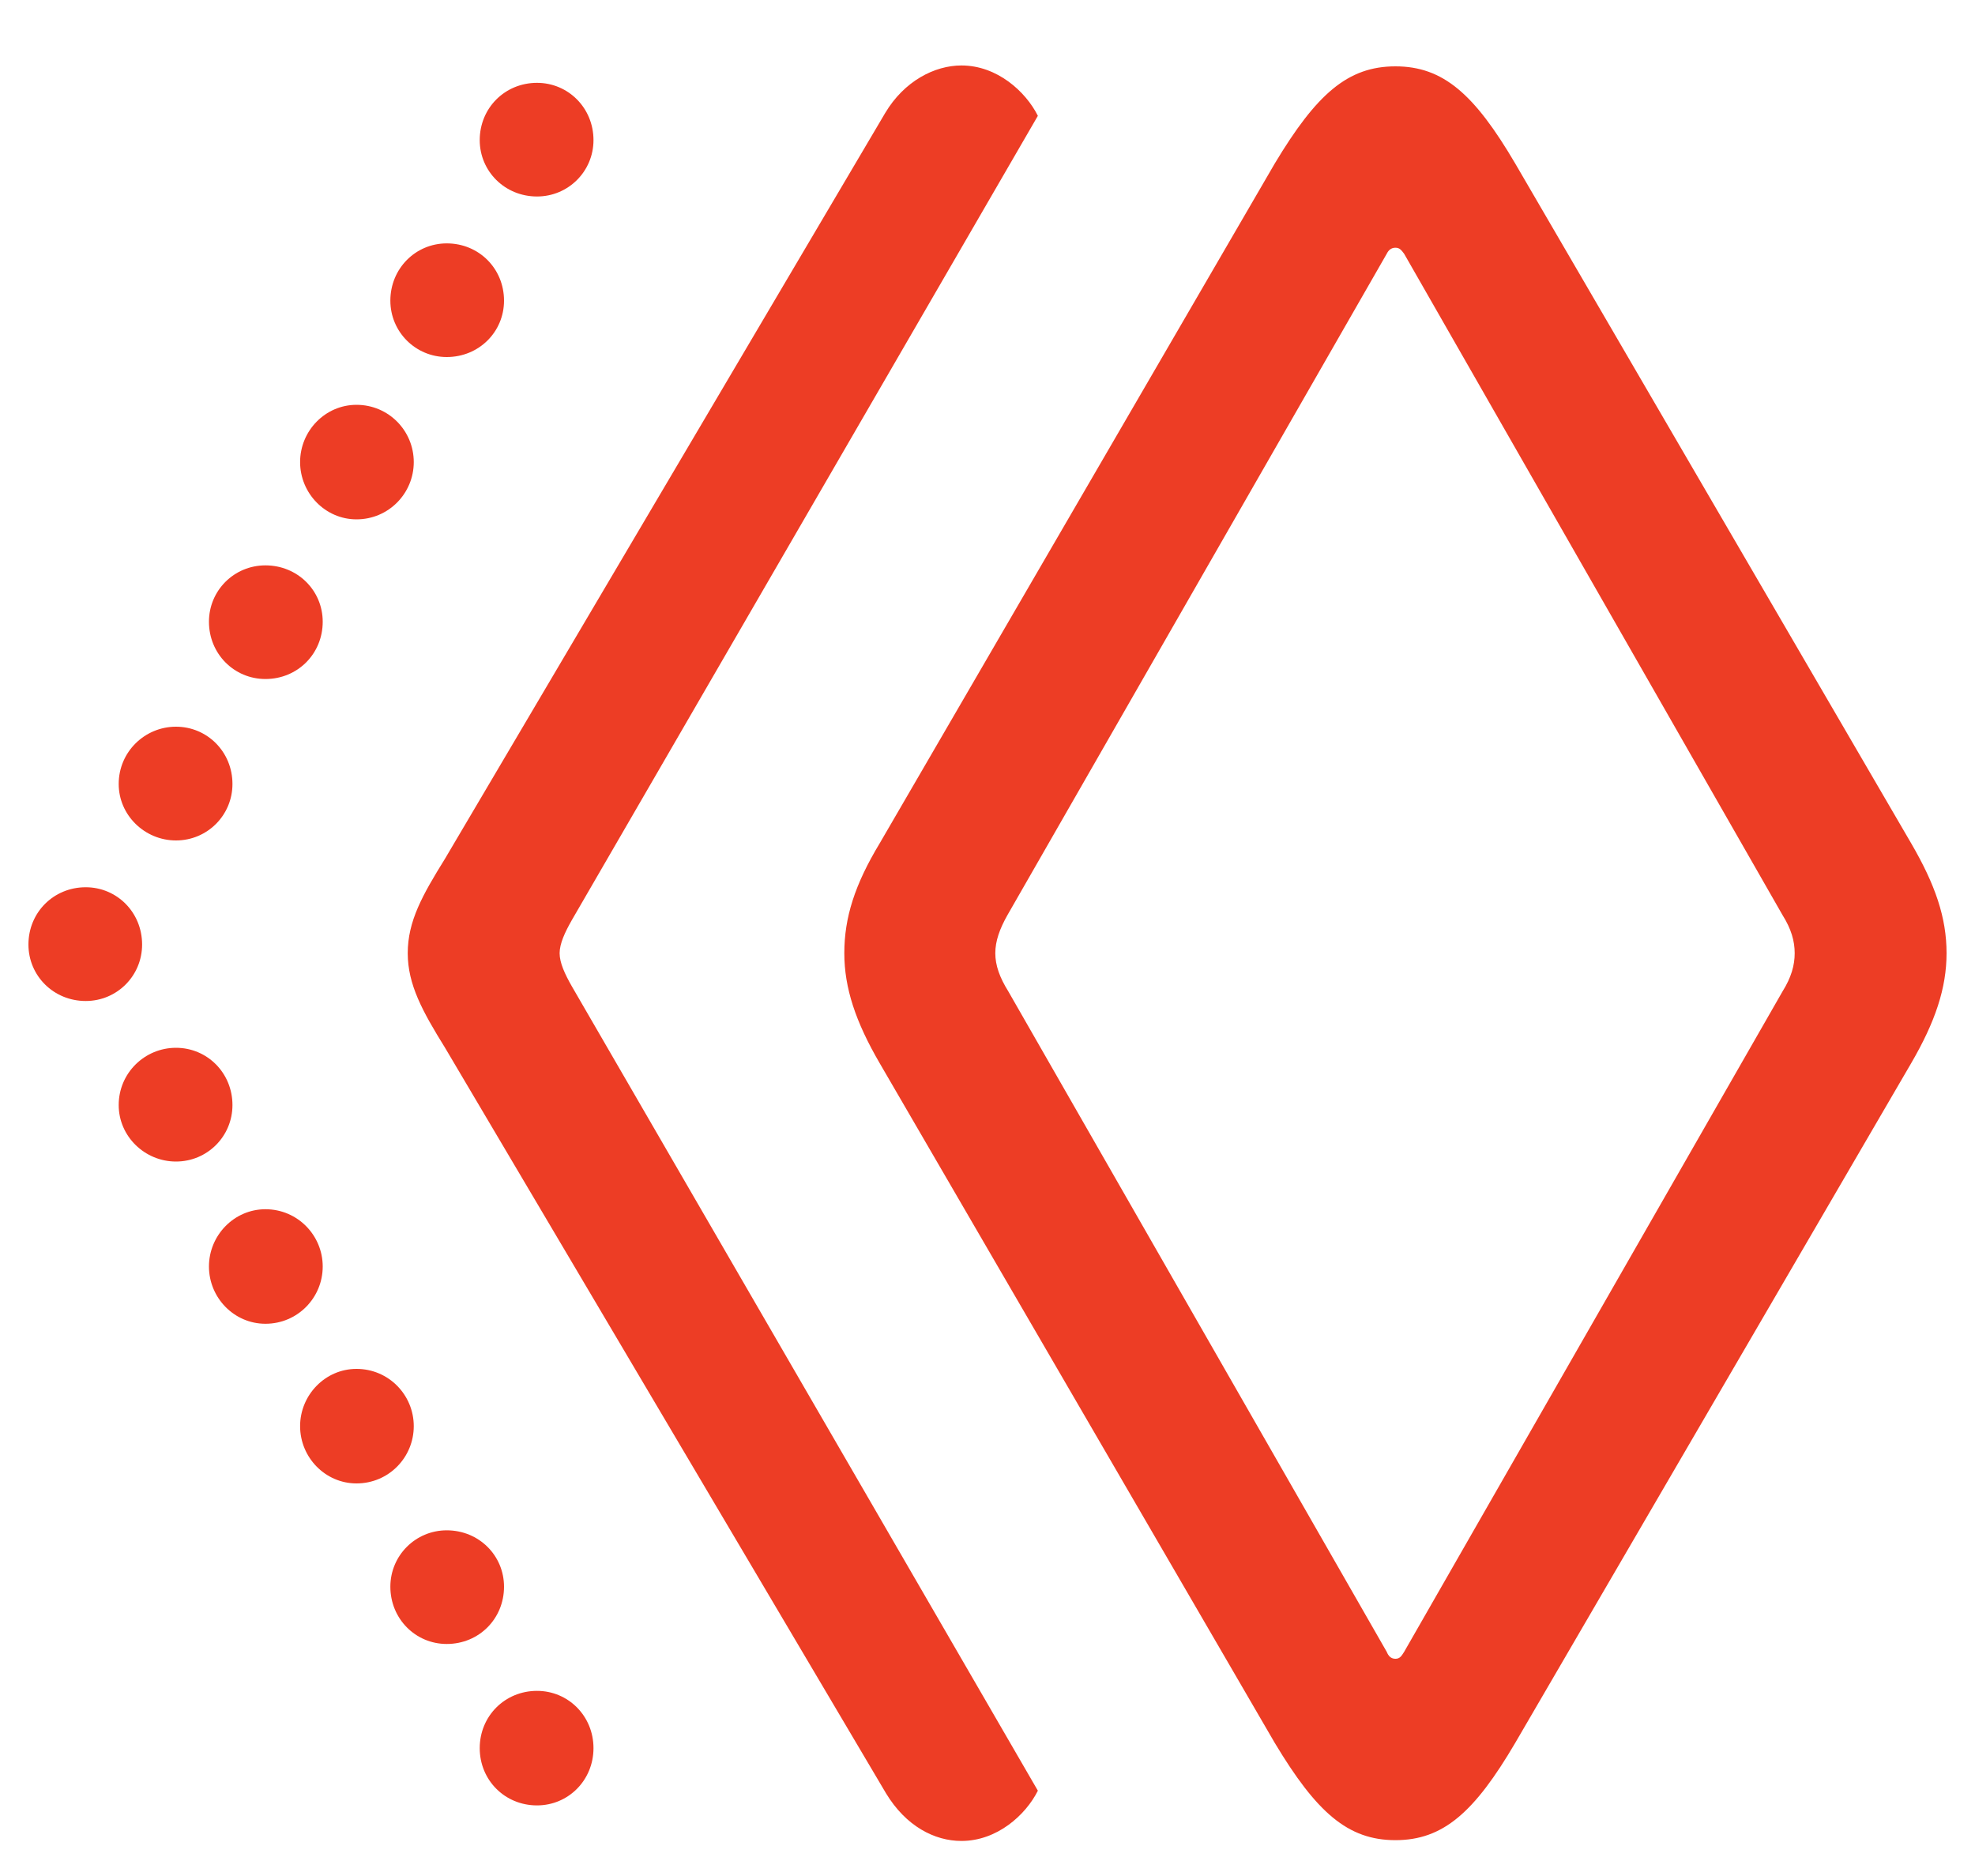
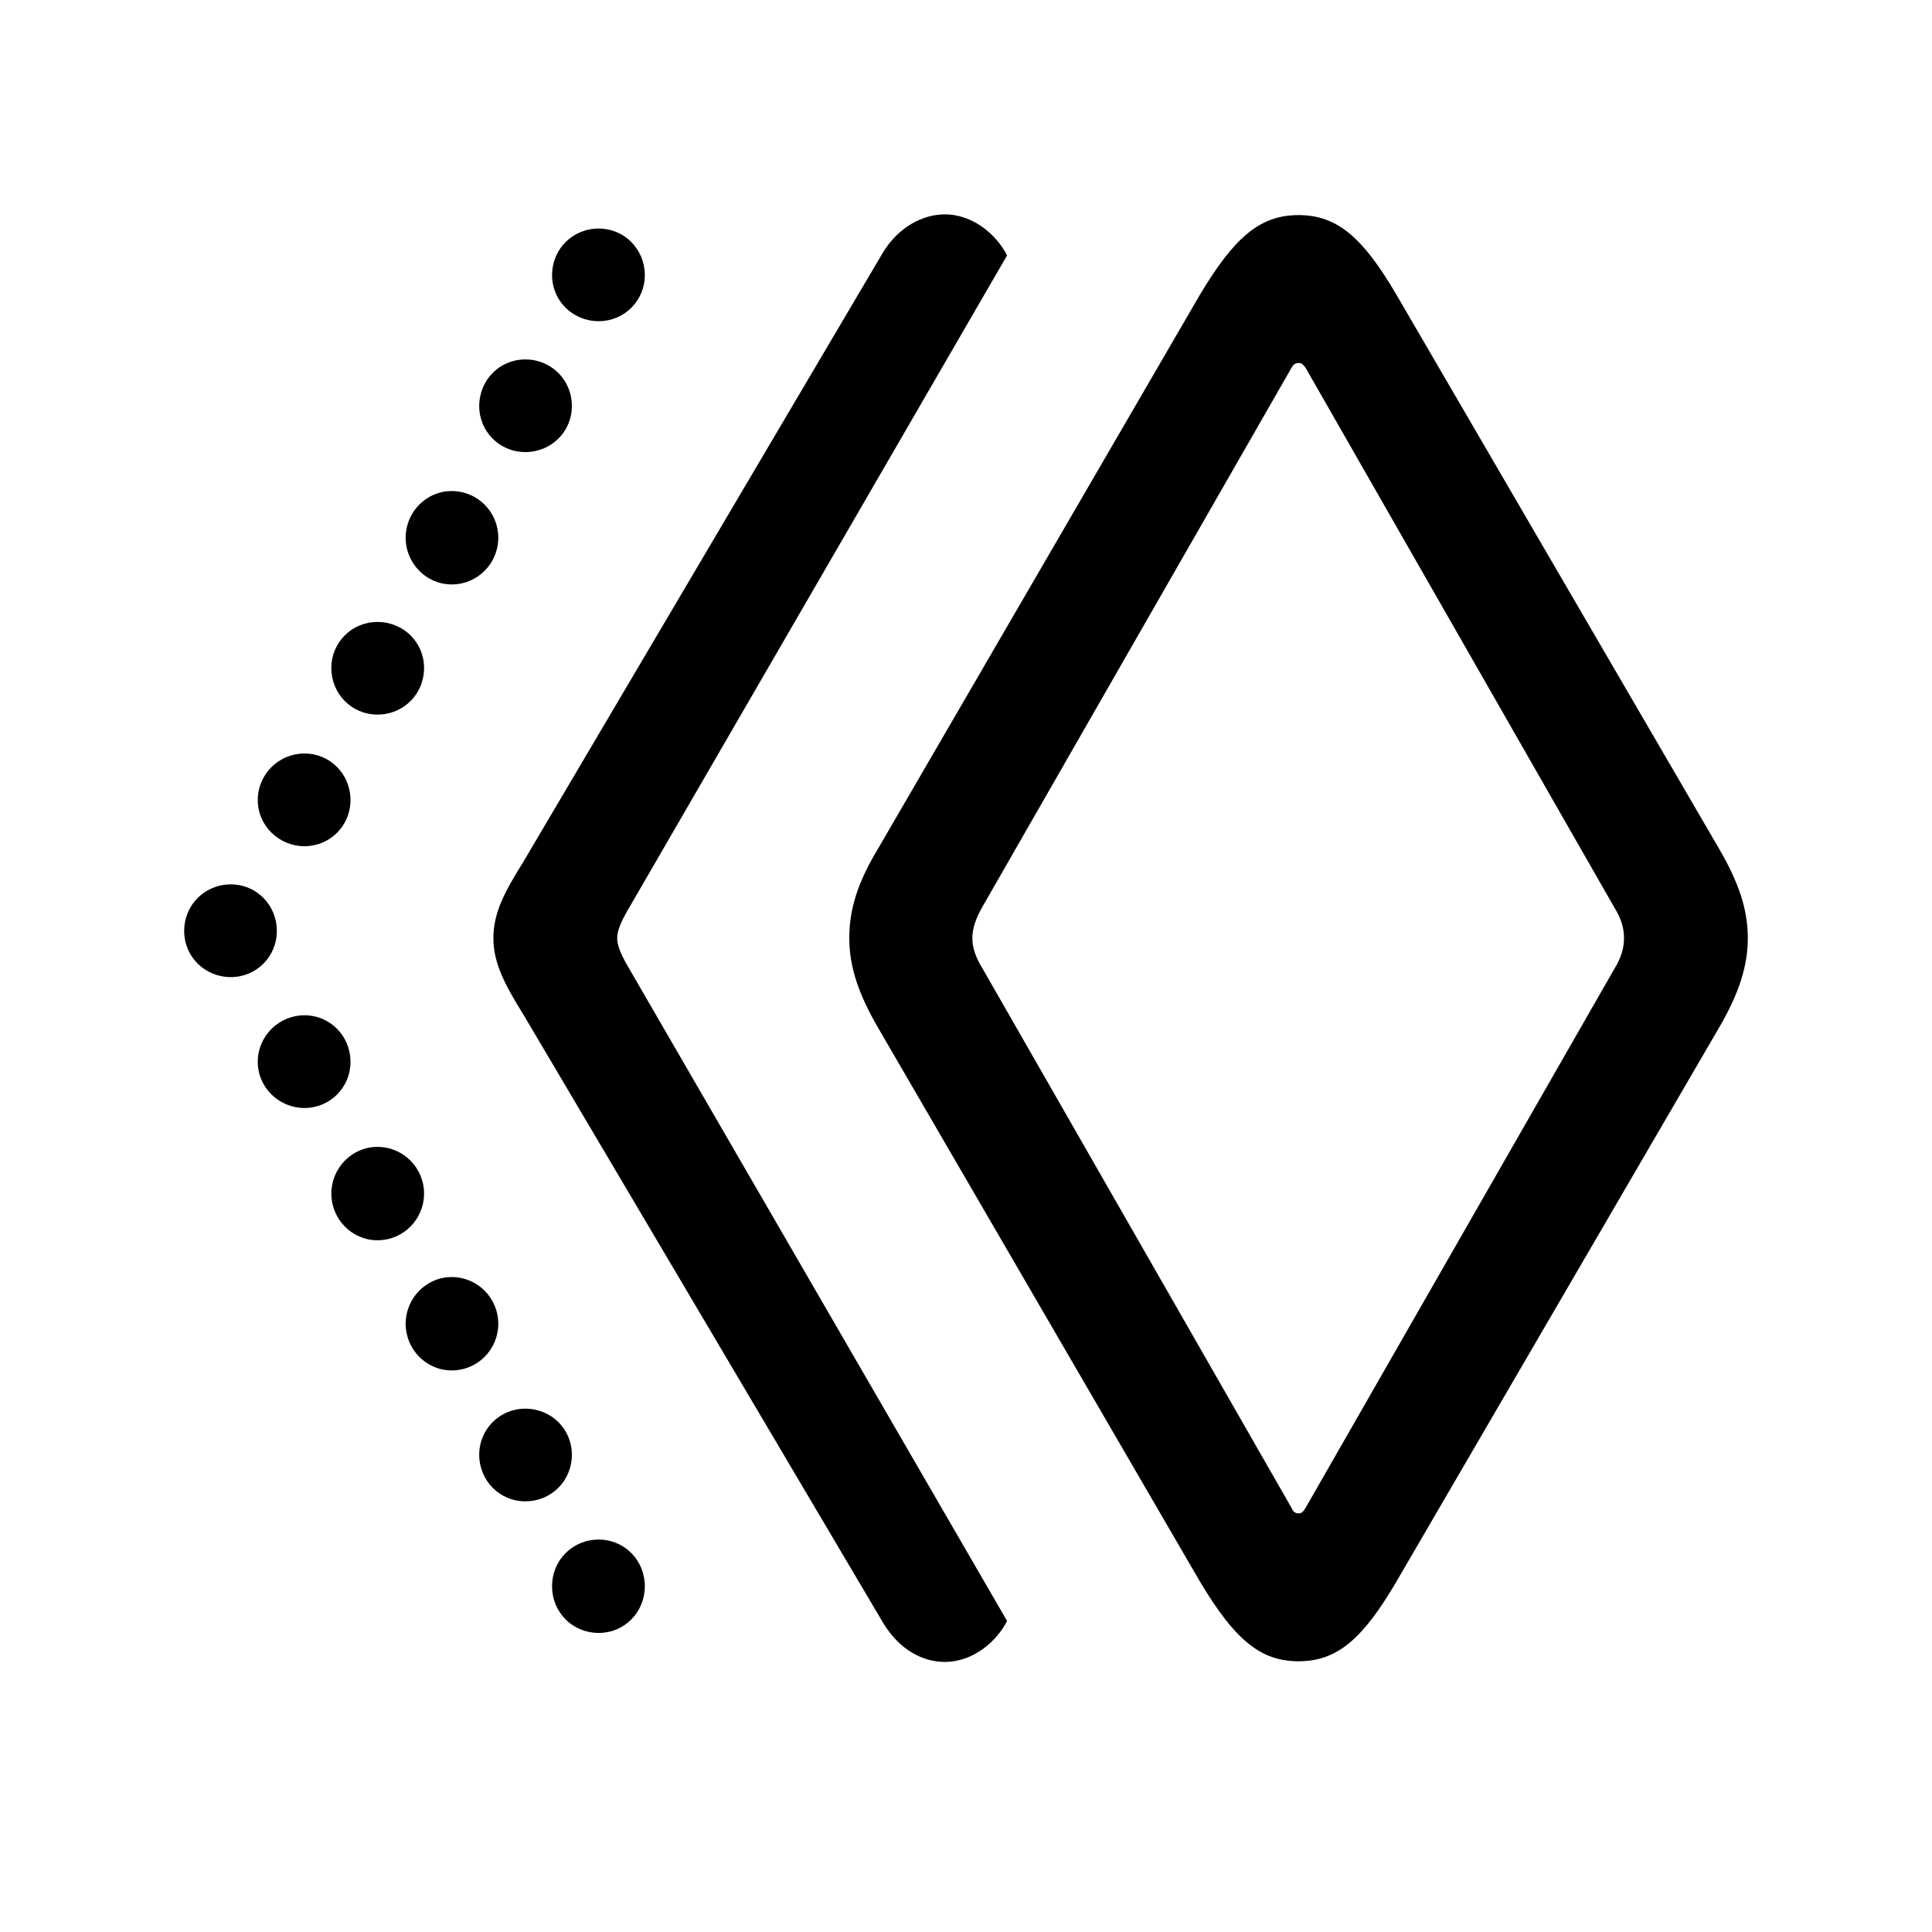
- <svg xmlns="http://www.w3.org/2000/svg" width="20" height="19" viewBox="0 0 20 19" fill="none">
-   <path d="M9.736 18.645C10.097 18.645 10.387 18.382 10.51 18.136L5.79 9.988C5.72 9.865 5.667 9.751 5.667 9.654C5.667 9.558 5.72 9.443 5.79 9.32L10.51 1.173C10.387 0.927 10.097 0.663 9.736 0.663C9.464 0.663 9.156 0.821 8.963 1.146L4.507 8.696C4.278 9.065 4.129 9.329 4.129 9.654C4.129 9.971 4.278 10.243 4.507 10.612L8.972 18.162C9.174 18.496 9.464 18.645 9.736 18.645ZM14.131 18.637C14.614 18.637 14.931 18.355 15.344 17.652L19.352 10.771C19.598 10.349 19.712 10.006 19.712 9.654C19.712 9.294 19.598 8.96 19.352 8.538L15.344 1.656C14.931 0.953 14.614 0.672 14.131 0.672C13.648 0.672 13.331 0.953 12.909 1.656L8.91 8.538C8.655 8.96 8.55 9.294 8.55 9.654C8.55 10.006 8.664 10.349 8.91 10.771L12.909 17.652C13.331 18.355 13.648 18.637 14.131 18.637ZM5.438 1.99C5.755 1.99 6.01 1.735 6.01 1.419C6.01 1.094 5.755 0.839 5.438 0.839C5.113 0.839 4.858 1.094 4.858 1.419C4.858 1.735 5.113 1.99 5.438 1.99ZM4.524 3.616C4.85 3.616 5.104 3.361 5.104 3.045C5.104 2.72 4.85 2.465 4.524 2.465C4.208 2.465 3.953 2.72 3.953 3.045C3.953 3.361 4.208 3.616 4.524 3.616ZM14.131 16.8C14.087 16.8 14.06 16.773 14.043 16.73L10.211 10.041C10.123 9.9 10.079 9.777 10.079 9.654C10.079 9.531 10.123 9.408 10.202 9.268L14.043 2.57C14.06 2.535 14.087 2.509 14.131 2.509C14.175 2.509 14.192 2.535 14.219 2.57L18.051 9.268C18.139 9.408 18.174 9.531 18.174 9.654C18.174 9.777 18.139 9.9 18.051 10.041L14.219 16.73C14.192 16.773 14.175 16.8 14.131 16.8ZM3.61 5.26C3.936 5.26 4.19 4.996 4.19 4.68C4.19 4.363 3.936 4.1 3.61 4.1C3.294 4.1 3.039 4.363 3.039 4.68C3.039 4.996 3.294 5.26 3.61 5.26ZM2.688 6.877C3.013 6.877 3.268 6.622 3.268 6.297C3.268 5.98 3.013 5.726 2.688 5.726C2.371 5.726 2.116 5.98 2.116 6.297C2.116 6.622 2.371 6.877 2.688 6.877ZM1.782 8.512C2.099 8.512 2.354 8.257 2.354 7.94C2.354 7.615 2.099 7.36 1.782 7.36C1.466 7.36 1.202 7.615 1.202 7.94C1.202 8.257 1.466 8.512 1.782 8.512ZM0.868 10.138C1.185 10.138 1.439 9.883 1.439 9.566C1.439 9.241 1.185 8.986 0.868 8.986C0.543 8.986 0.288 9.241 0.288 9.566C0.288 9.883 0.543 10.138 0.868 10.138ZM1.782 11.764C2.099 11.764 2.354 11.509 2.354 11.192C2.354 10.867 2.099 10.612 1.782 10.612C1.466 10.612 1.202 10.867 1.202 11.192C1.202 11.509 1.466 11.764 1.782 11.764ZM2.688 13.407C3.013 13.407 3.268 13.144 3.268 12.827C3.268 12.511 3.013 12.247 2.688 12.247C2.371 12.247 2.116 12.511 2.116 12.827C2.116 13.144 2.371 13.407 2.688 13.407ZM3.61 15.024C3.936 15.024 4.19 14.761 4.19 14.444C4.19 14.128 3.936 13.864 3.61 13.864C3.294 13.864 3.039 14.128 3.039 14.444C3.039 14.761 3.294 15.024 3.61 15.024ZM4.524 16.65C4.85 16.65 5.104 16.395 5.104 16.07C5.104 15.754 4.85 15.499 4.524 15.499C4.208 15.499 3.953 15.754 3.953 16.07C3.953 16.395 4.208 16.65 4.524 16.65ZM5.438 18.285C5.755 18.285 6.01 18.03 6.01 17.705C6.01 17.38 5.755 17.125 5.438 17.125C5.113 17.125 4.858 17.38 4.858 17.705C4.858 18.03 5.113 18.285 5.438 18.285Z" fill="#ED3D25" />
+ <svg xmlns="http://www.w3.org/2000/svg" width="24" height="24" viewBox="0 0 24 24" fill="currentColor">
+   <path d="M11.736 20.645C12.097 20.645 12.387 20.382 12.51 20.136L7.79 11.988C7.72 11.865 7.667 11.751 7.667 11.654C7.667 11.558 7.72 11.443 7.79 11.32L12.51 3.173C12.387 2.927 12.097 2.663 11.736 2.663C11.464 2.663 11.156 2.821 10.963 3.146L6.507 10.696C6.278 11.065 6.129 11.329 6.129 11.654C6.129 11.971 6.278 12.243 6.507 12.612L10.972 20.162C11.174 20.496 11.464 20.645 11.736 20.645ZM16.131 20.637C16.614 20.637 16.931 20.355 17.344 19.652L21.352 12.771C21.598 12.349 21.712 12.006 21.712 11.654C21.712 11.294 21.598 10.96 21.352 10.538L17.344 3.656C16.931 2.953 16.614 2.672 16.131 2.672C15.648 2.672 15.331 2.953 14.909 3.656L10.91 10.538C10.655 10.96 10.55 11.294 10.55 11.654C10.55 12.006 10.664 12.349 10.91 12.771L14.909 19.652C15.331 20.355 15.648 20.637 16.131 20.637ZM7.438 3.99C7.755 3.99 8.01 3.735 8.01 3.419C8.01 3.094 7.755 2.839 7.438 2.839C7.113 2.839 6.858 3.094 6.858 3.419C6.858 3.735 7.113 3.99 7.438 3.99ZM6.524 5.616C6.85 5.616 7.104 5.361 7.104 5.045C7.104 4.72 6.85 4.465 6.524 4.465C6.208 4.465 5.953 4.72 5.953 5.045C5.953 5.361 6.208 5.616 6.524 5.616ZM16.131 18.8C16.087 18.8 16.061 18.773 16.043 18.73L12.211 12.041C12.123 11.9 12.079 11.777 12.079 11.654C12.079 11.531 12.123 11.408 12.202 11.268L16.043 4.57C16.061 4.535 16.087 4.509 16.131 4.509C16.175 4.509 16.192 4.535 16.219 4.57L20.051 11.268C20.139 11.408 20.174 11.531 20.174 11.654C20.174 11.777 20.139 11.9 20.051 12.041L16.219 18.73C16.192 18.773 16.175 18.8 16.131 18.8ZM5.61 7.26C5.936 7.26 6.19 6.996 6.19 6.68C6.19 6.363 5.936 6.1 5.61 6.1C5.294 6.1 5.039 6.363 5.039 6.68C5.039 6.996 5.294 7.26 5.61 7.26ZM4.688 8.877C5.013 8.877 5.268 8.622 5.268 8.297C5.268 7.98 5.013 7.726 4.688 7.726C4.371 7.726 4.116 7.98 4.116 8.297C4.116 8.622 4.371 8.877 4.688 8.877ZM3.782 10.512C4.099 10.512 4.354 10.257 4.354 9.94C4.354 9.615 4.099 9.36 3.782 9.36C3.466 9.36 3.202 9.615 3.202 9.94C3.202 10.257 3.466 10.512 3.782 10.512ZM2.868 12.138C3.185 12.138 3.439 11.883 3.439 11.566C3.439 11.241 3.185 10.986 2.868 10.986C2.543 10.986 2.288 11.241 2.288 11.566C2.288 11.883 2.543 12.138 2.868 12.138ZM3.782 13.764C4.099 13.764 4.354 13.509 4.354 13.192C4.354 12.867 4.099 12.612 3.782 12.612C3.466 12.612 3.202 12.867 3.202 13.192C3.202 13.509 3.466 13.764 3.782 13.764ZM4.688 15.407C5.013 15.407 5.268 15.144 5.268 14.827C5.268 14.511 5.013 14.247 4.688 14.247C4.371 14.247 4.116 14.511 4.116 14.827C4.116 15.144 4.371 15.407 4.688 15.407ZM5.61 17.024C5.936 17.024 6.19 16.761 6.19 16.444C6.19 16.128 5.936 15.864 5.61 15.864C5.294 15.864 5.039 16.128 5.039 16.444C5.039 16.761 5.294 17.024 5.61 17.024ZM6.524 18.65C6.85 18.65 7.104 18.395 7.104 18.07C7.104 17.754 6.85 17.499 6.524 17.499C6.208 17.499 5.953 17.754 5.953 18.07C5.953 18.395 6.208 18.65 6.524 18.65ZM7.438 20.285C7.755 20.285 8.01 20.03 8.01 19.705C8.01 19.38 7.755 19.125 7.438 19.125C7.113 19.125 6.858 19.38 6.858 19.705C6.858 20.03 7.113 20.285 7.438 20.285Z" fill="currentColor" />
</svg>
